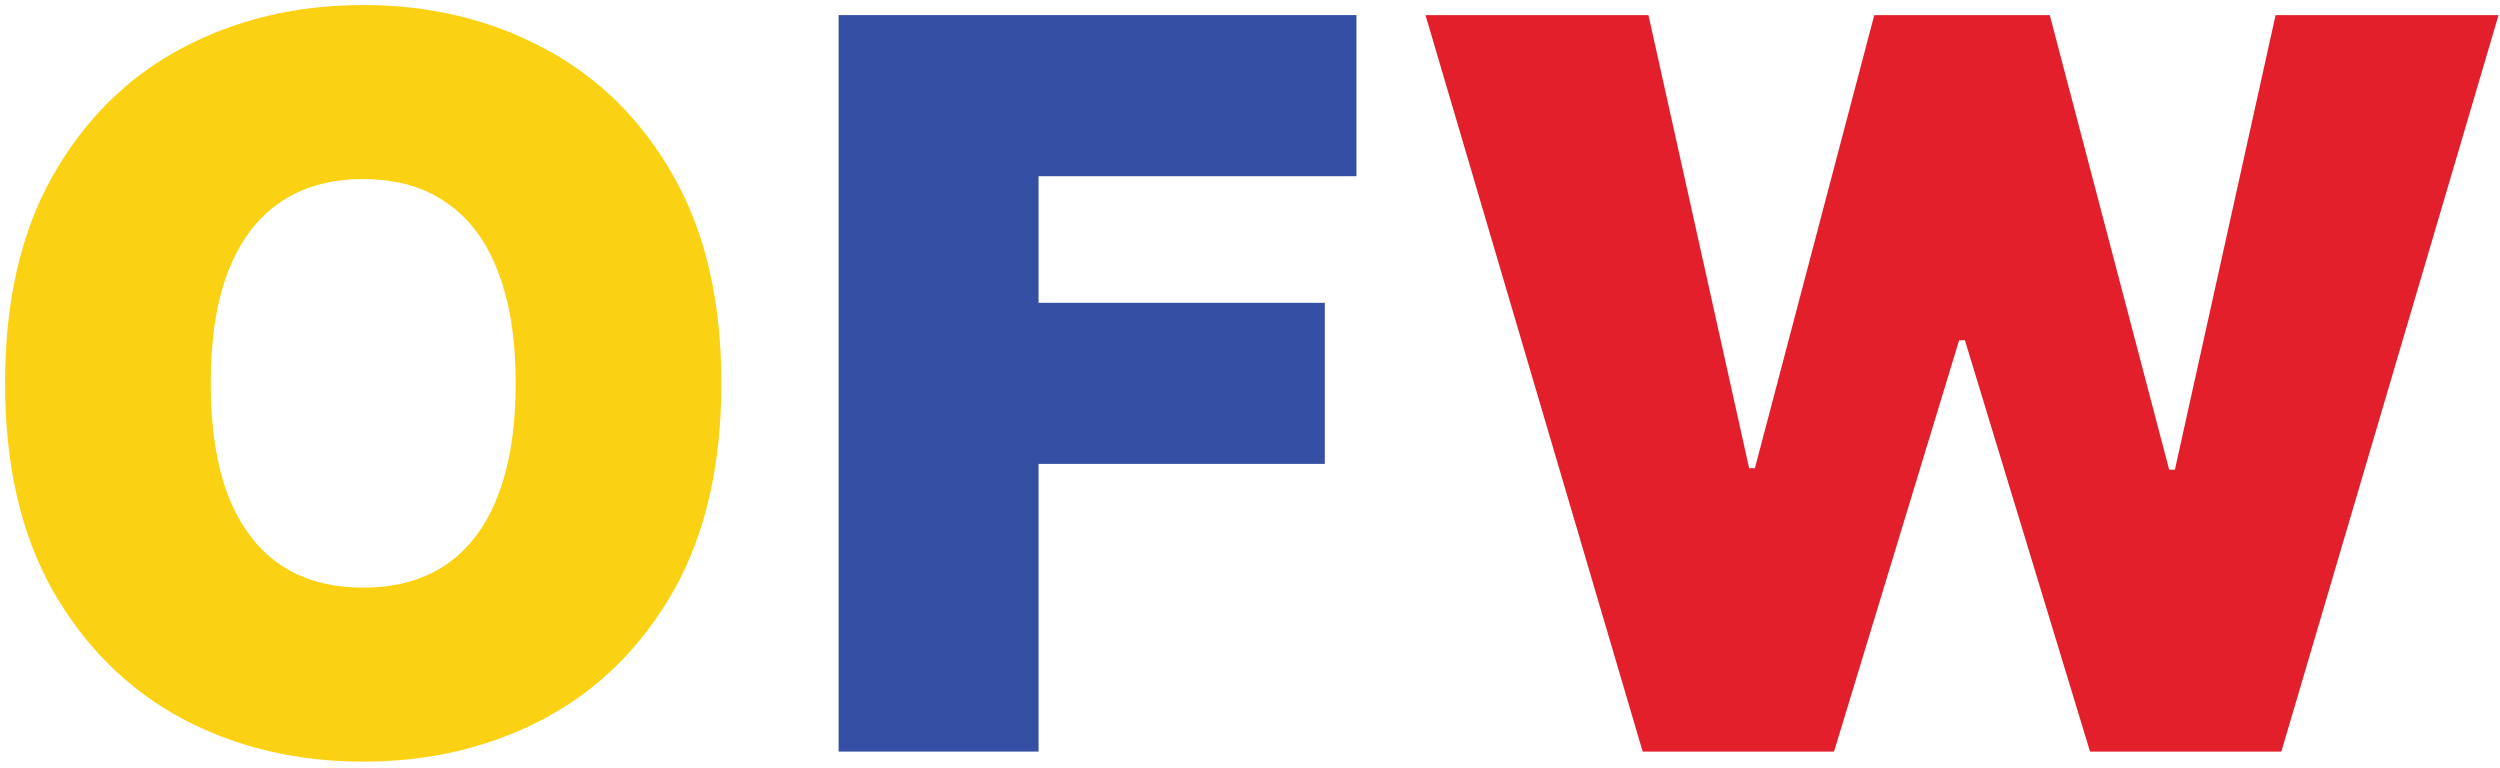
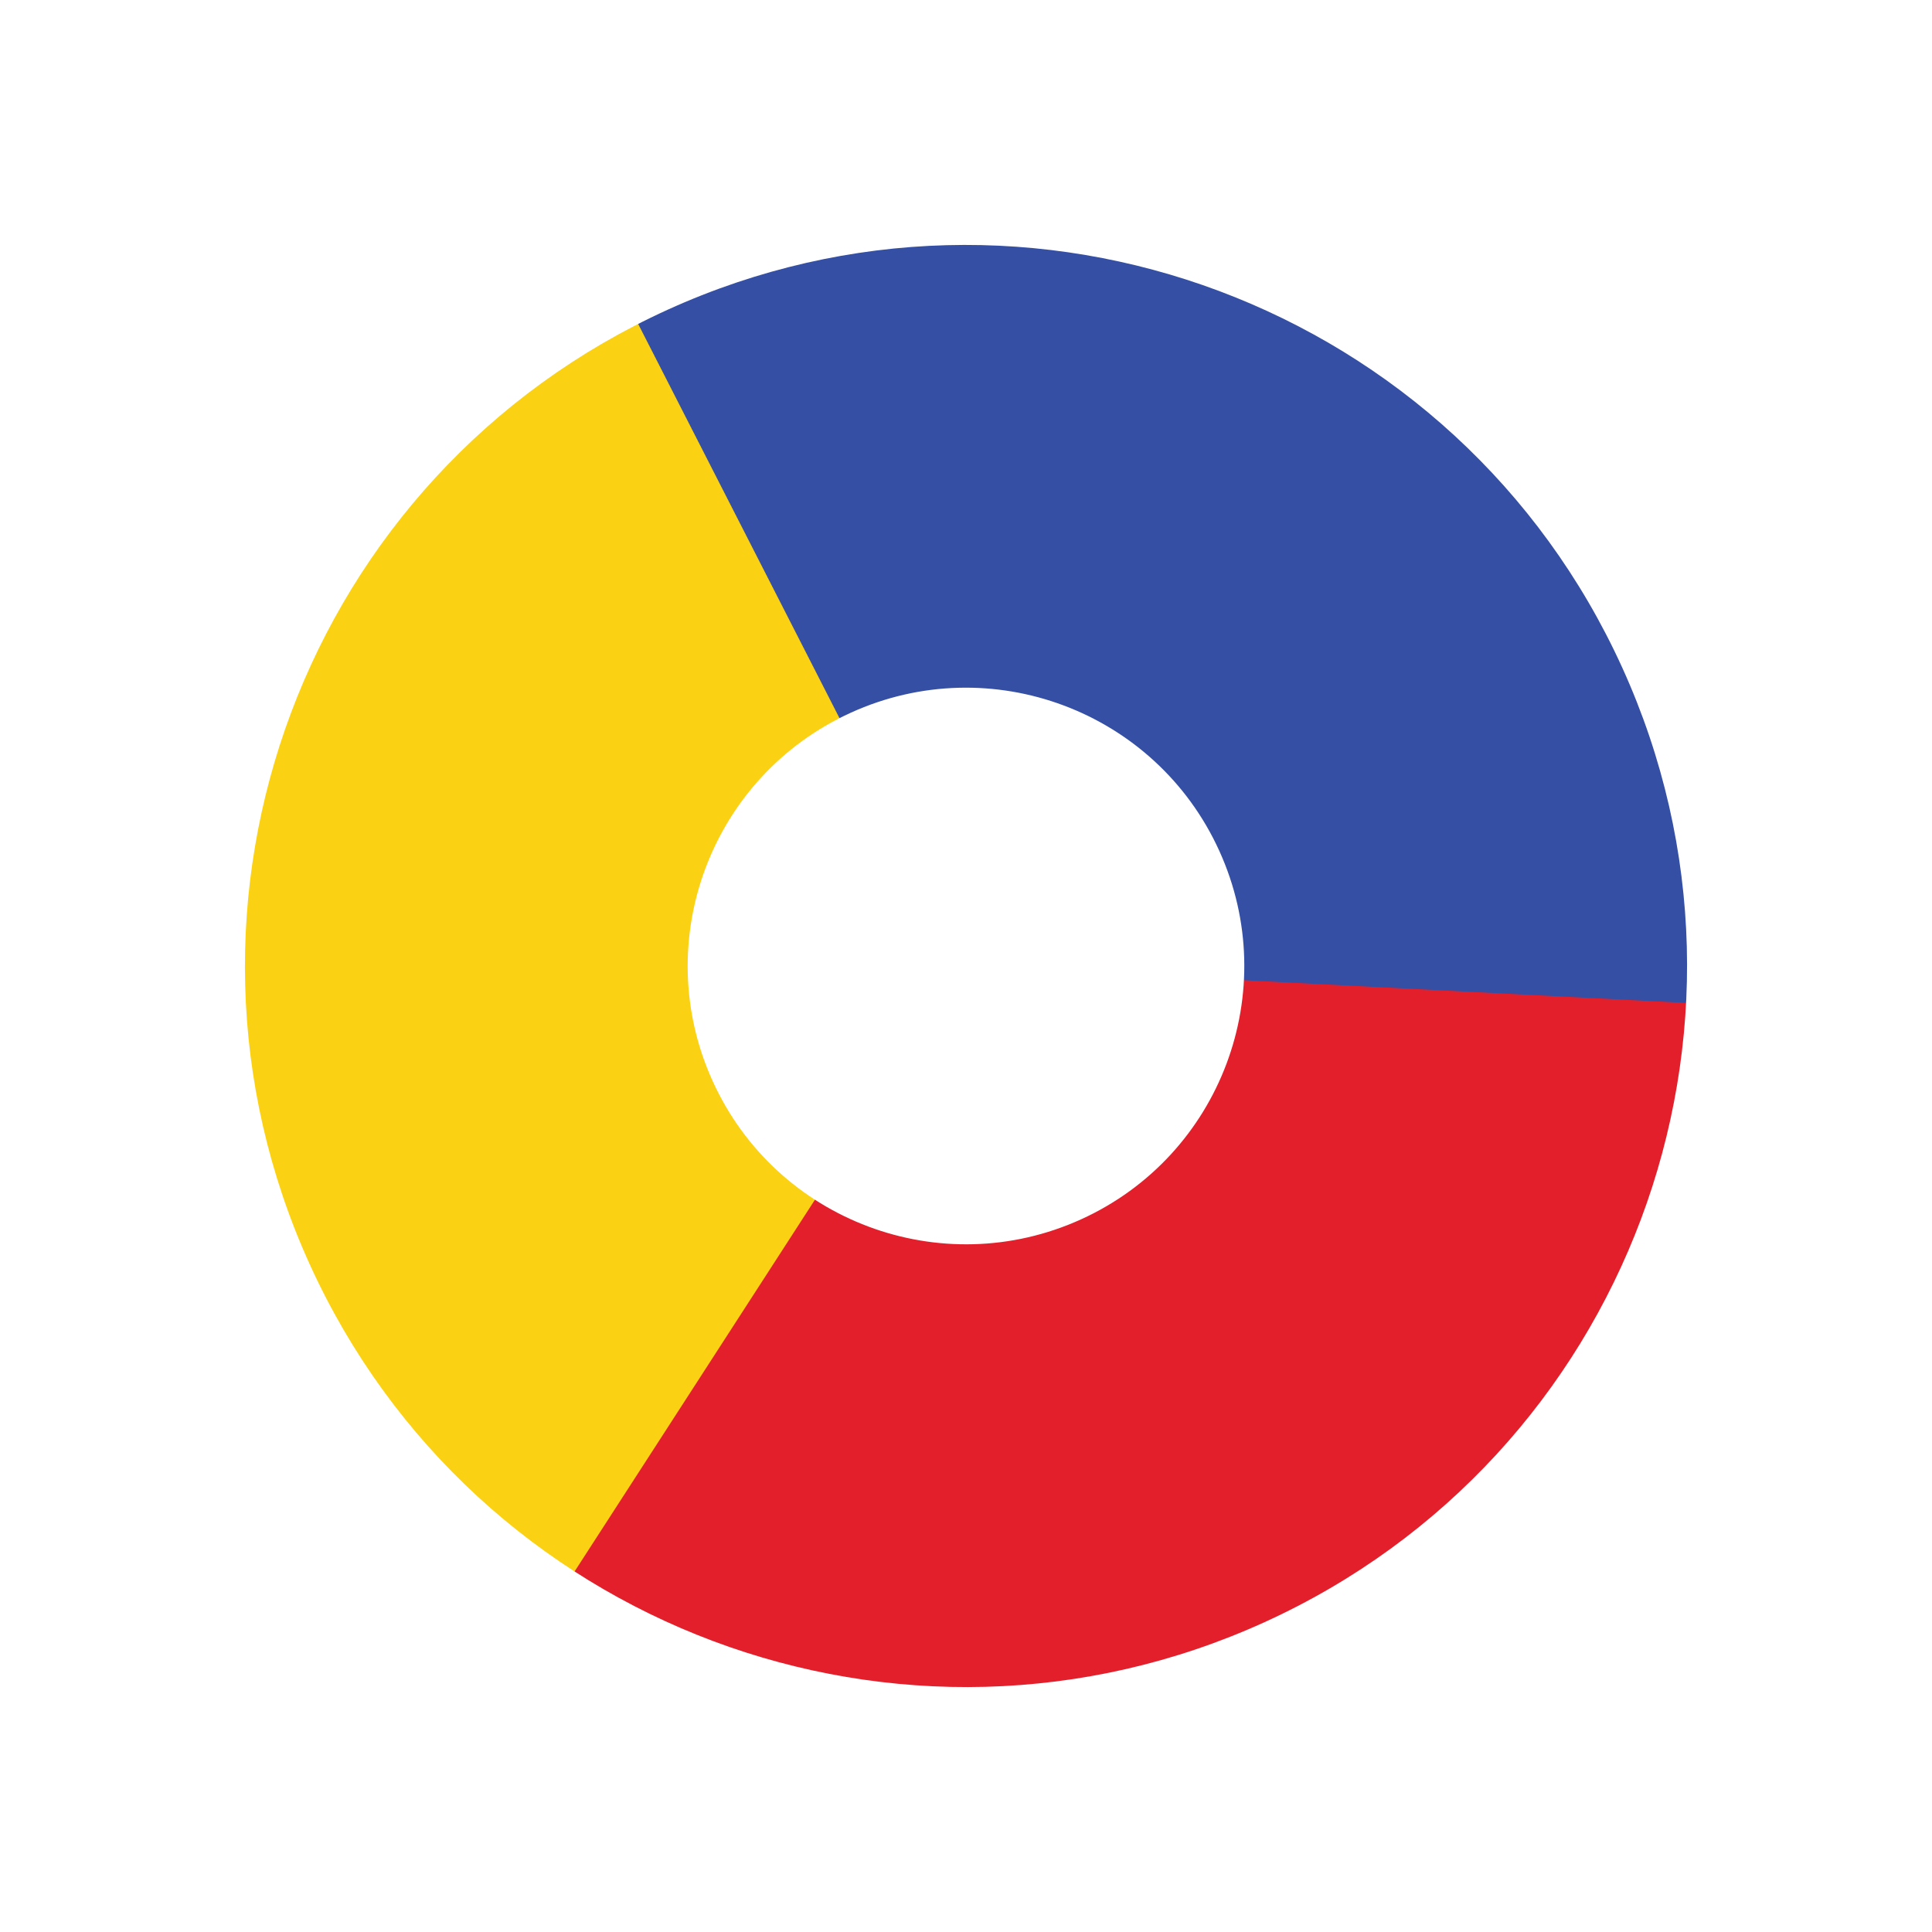
- <svg xmlns="http://www.w3.org/2000/svg" width="316" height="97" viewBox="0 0 316 97" fill="none">
-   <path d="M91.182 48.455C91.182 58.818 89.167 67.561 85.137 74.682C81.106 81.773 75.667 87.152 68.819 90.818C61.97 94.455 54.334 96.273 45.909 96.273C37.425 96.273 29.758 94.439 22.909 90.773C16.091 87.076 10.667 81.682 6.637 74.591C2.637 67.47 0.637 58.758 0.637 48.455C0.637 38.091 2.637 29.364 6.637 22.273C10.667 15.152 16.091 9.773 22.909 6.136C29.758 2.47 37.425 0.636 45.909 0.636C54.334 0.636 61.97 2.47 68.819 6.136C75.667 9.773 81.106 15.152 85.137 22.273C89.167 29.364 91.182 38.091 91.182 48.455ZM65.182 48.455C65.182 42.879 64.44 38.182 62.955 34.364C61.5 30.515 59.334 27.606 56.455 25.637C53.606 23.637 50.091 22.637 45.909 22.637C41.728 22.637 38.197 23.637 35.319 25.637C32.47 27.606 30.303 30.515 28.819 34.364C27.364 38.182 26.637 42.879 26.637 48.455C26.637 54.03 27.364 58.742 28.819 62.591C30.303 66.409 32.47 69.318 35.319 71.318C38.197 73.288 41.728 74.273 45.909 74.273C50.091 74.273 53.606 73.288 56.455 71.318C59.334 69.318 61.5 66.409 62.955 62.591C64.44 58.742 65.182 54.03 65.182 48.455Z" fill="#FBD213" />
-   <path d="M106 95V1.909H171.455V22.273H131.273V38.273H167.455V58.636H131.273V95H106Z" fill="#344FA3" />
-   <path d="M207.636 95L180.182 1.909H208.363L221.091 59.182H221.818L236.909 1.909H259.091L274.182 59.364H274.909L287.636 1.909H315.818L288.363 95H264.182L248.363 43H247.636L231.818 95H207.636Z" fill="#E21F2A" />
+ <svg xmlns="http://www.w3.org/2000/svg" width="134" height="134" viewBox="0 0 134 134" fill="none">
+   <mask id="mask0_68_38" style="mask-type:alpha" maskUnits="userSpaceOnUse" x="16" y="16" width="102" height="102">
+     <path d="M112.517 46.308C123.945 71.447 112.83 101.09 87.692 112.517C62.553 123.945 32.91 112.831 21.482 87.692C10.054 62.553 21.169 32.91 46.307 21.483C71.446 10.055 101.089 21.169 112.517 46.308ZM49.431 74.987C53.842 84.69 65.283 88.98 74.986 84.569C84.689 80.158 88.979 68.716 84.568 59.013C80.157 49.31 68.716 45.02 59.013 49.431C49.31 53.842 45.02 65.284 49.431 74.987Z" fill="#D9D9D9" />
+   </mask>
+   <g mask="url(#mask0_68_38)">
+     <path d="M118.34 69.402C117.911 78.563 115.039 87.441 110.022 95.118C105.005 102.794 98.025 108.988 89.806 113.057C81.588 117.125 72.431 118.921 63.284 118.257C54.138 117.594 45.336 114.494 37.791 109.282L67.004 67.001L118.34 69.402Z" fill="#E21F2A" />
+     <path d="M39.099 110.158C31.373 105.163 25.13 98.185 21.021 89.954C16.912 81.722 15.088 72.539 15.74 63.362C16.391 54.185 19.494 45.351 24.725 37.783C29.956 30.214 37.122 24.189 45.476 20.335L67.002 67.001L39.099 110.158Z" fill="#FBD213" />
+     <path d="M43.63 21.232C51.663 17.13 60.635 15.213 69.643 15.677C78.651 16.14 87.379 18.966 94.949 23.87C102.519 28.775 108.665 35.586 112.769 43.618C116.873 51.651 118.791 60.622 118.329 69.631L67.005 67.001L43.63 21.232Z" fill="#344FA3" />
+   </g>
</svg>
